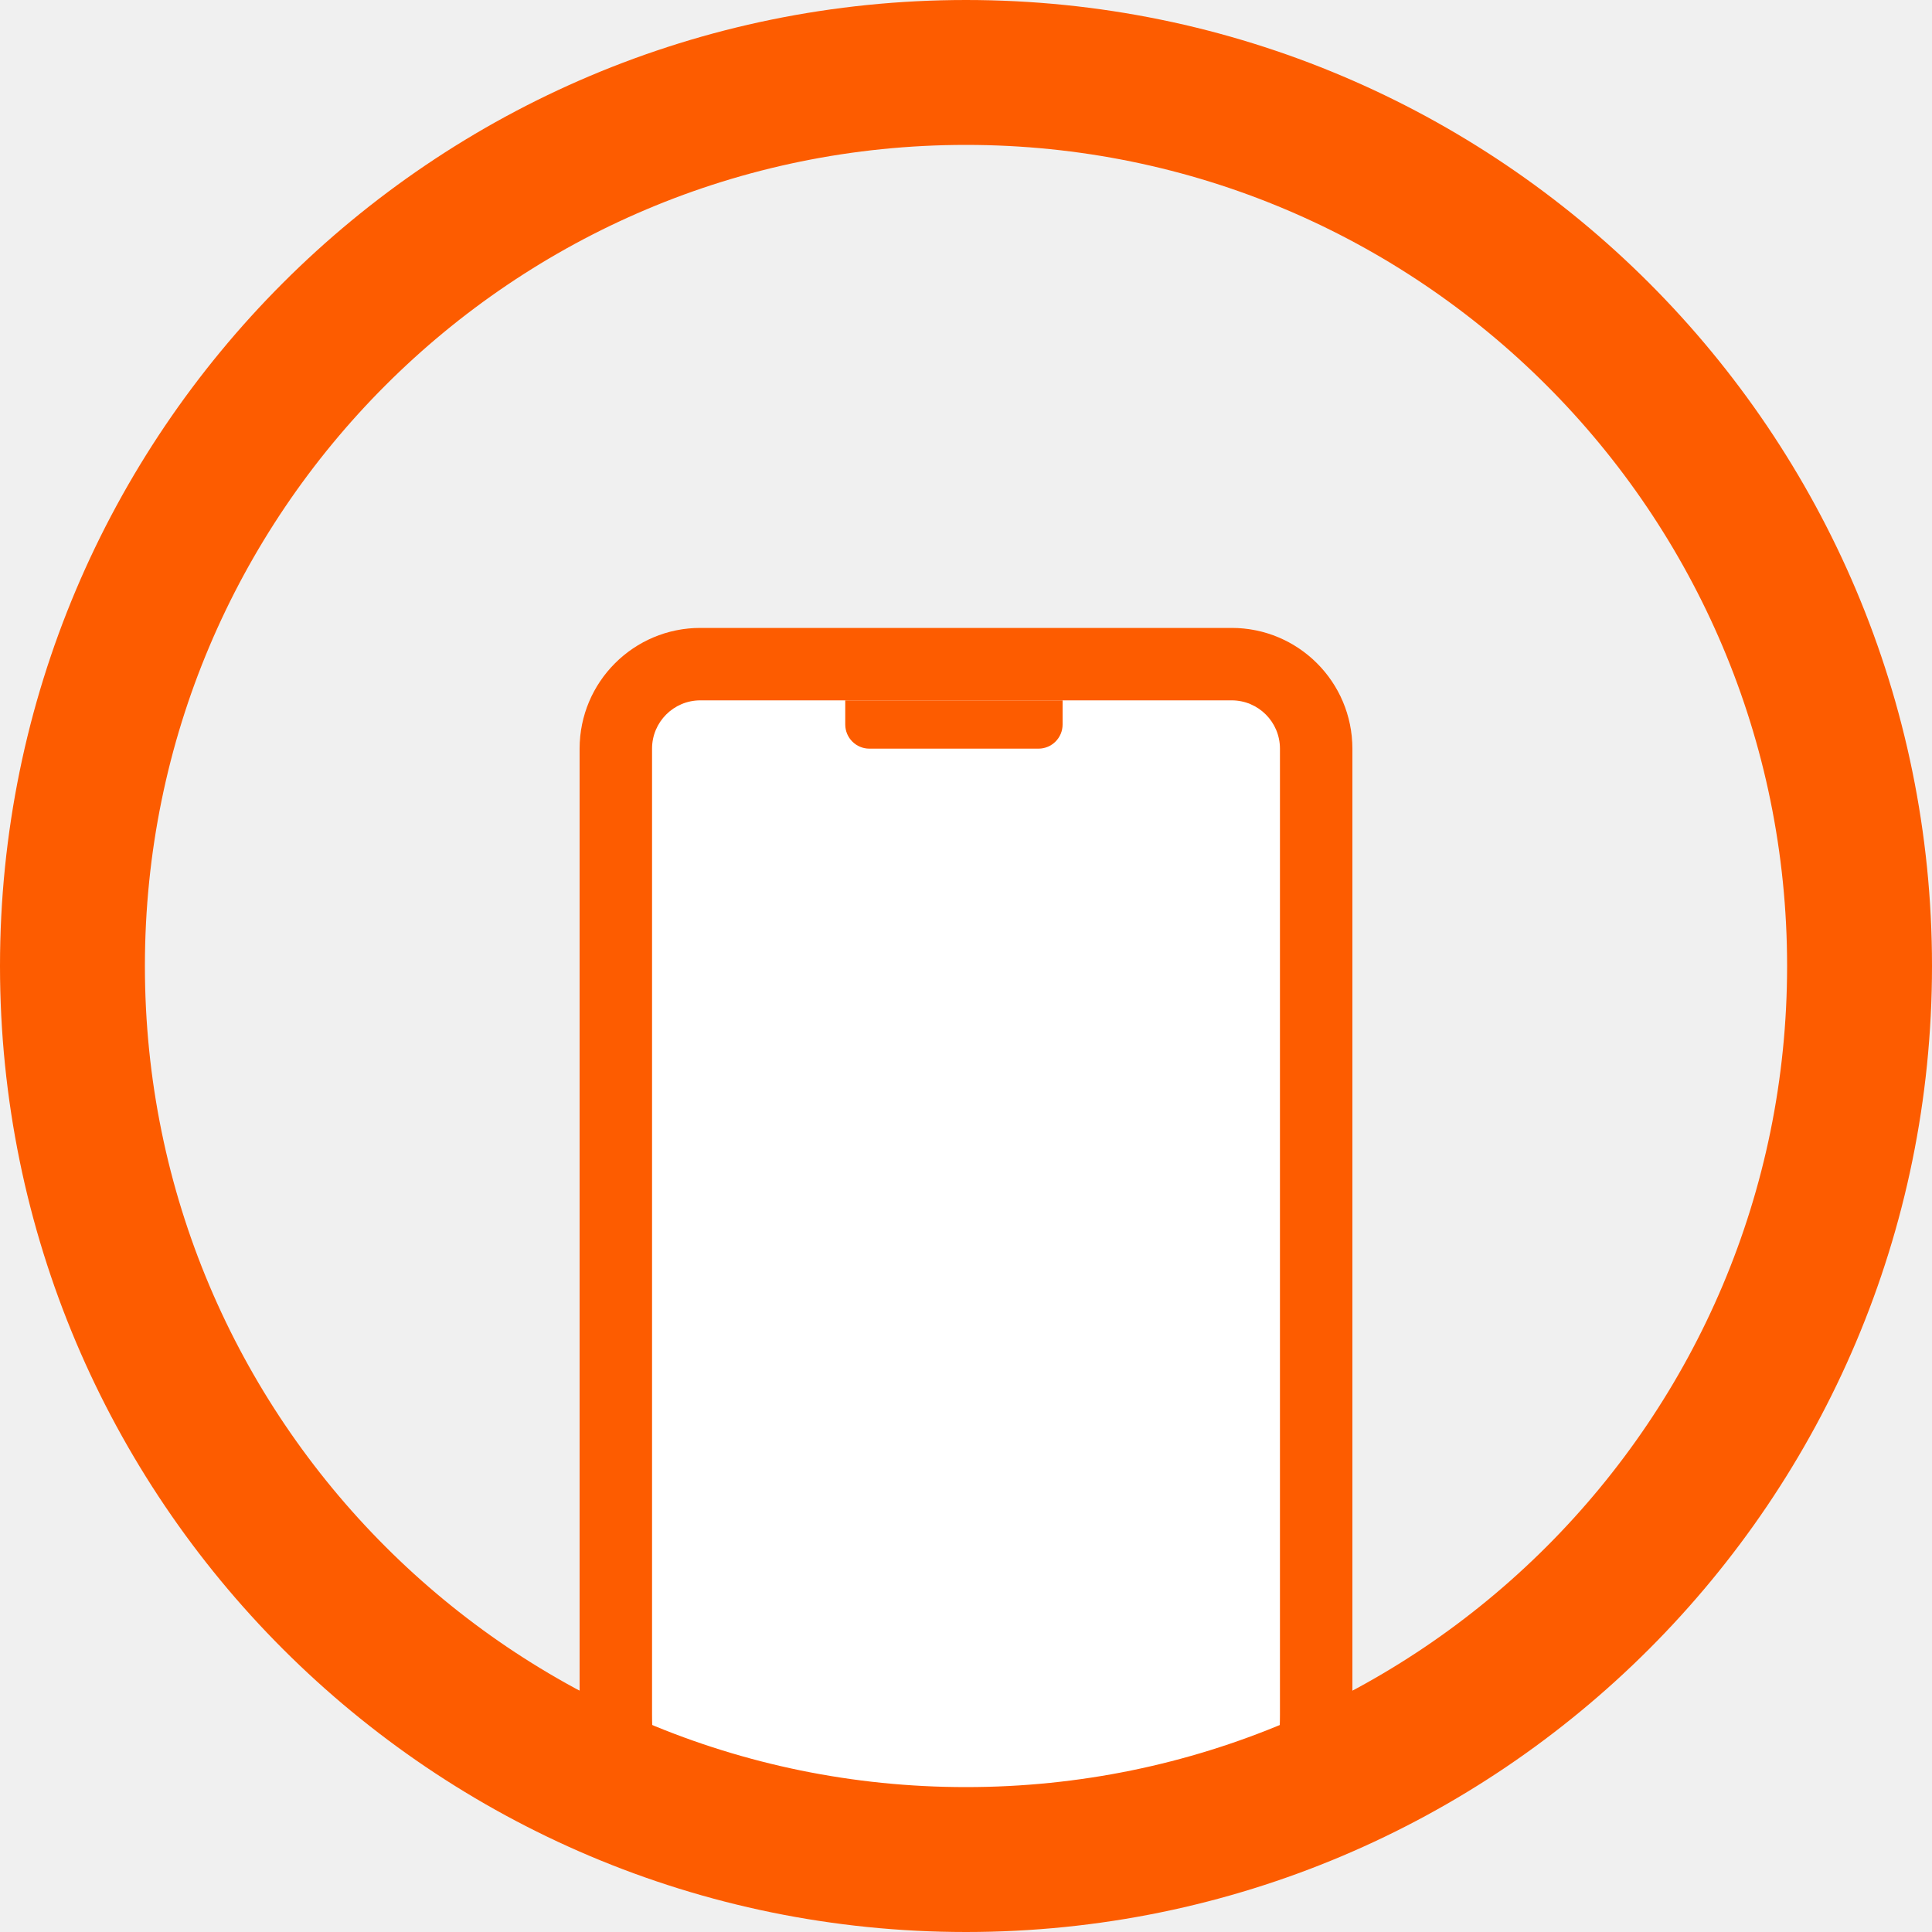
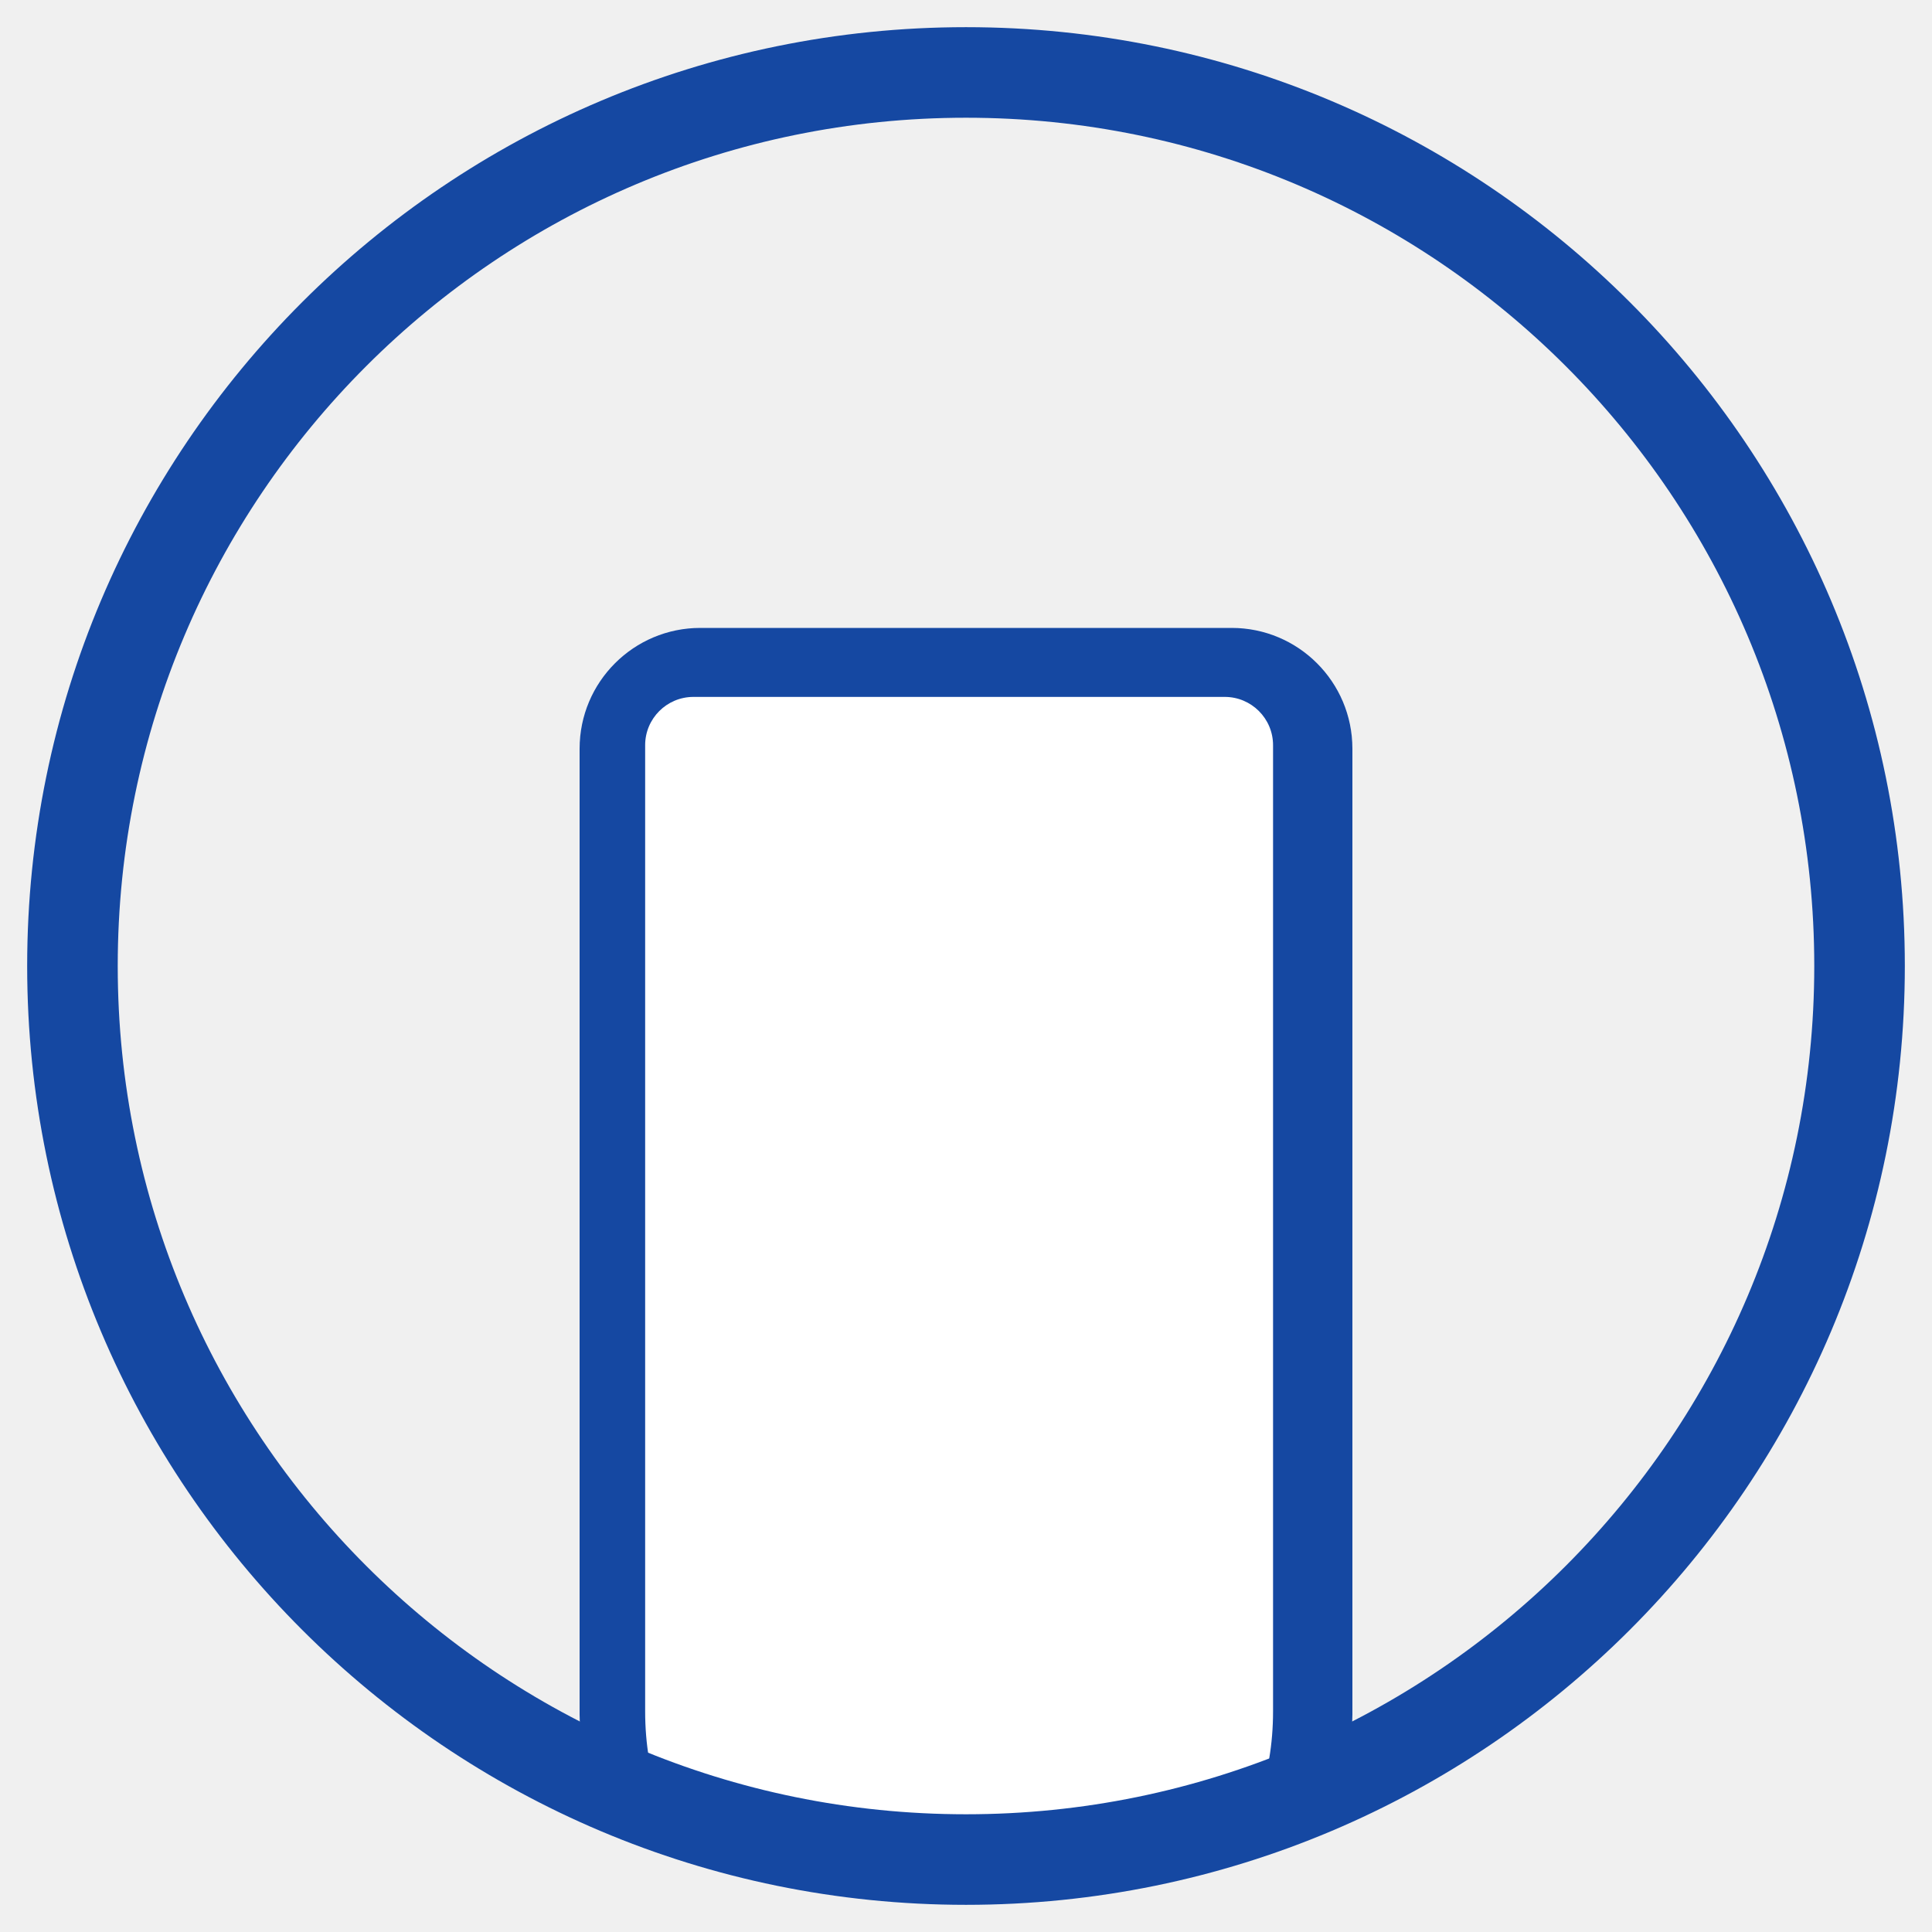
- <svg xmlns="http://www.w3.org/2000/svg" width="80" height="80" viewBox="0 0 80 80" fill="none">
-   <mask id="path-1-inside-1_774_824" fill="white">
-     <path d="M24 31C24 28.239 26.239 26 29 26H51C53.761 26 56 28.239 56 31V71C56 73.761 53.761 76 51 76H29C26.239 76 24 73.761 24 71V31Z" />
+ <svg xmlns="http://www.w3.org/2000/svg" width="128" height="128" viewBox="0 0 128 128" fill="none">
+   <path d="M38.4 49.6C38.4 45.182 41.982 41.6 46.4 41.6H81.6C86.018 41.6 89.6 45.182 89.6 49.6V113.6C89.6 118.018 86.018 121.6 81.6 121.6H46.4C41.982 121.6 38.4 118.018 38.4 113.6V49.6Z" fill="white" />
+   <mask id="mask0_159_23226" style="mask-type:luminance" maskUnits="userSpaceOnUse" x="38" y="41" width="52" height="81">
+     <path d="M38.4 49.6C38.4 45.182 41.982 41.6 46.4 41.6H81.6C86.018 41.6 89.6 45.182 89.6 49.6V113.6C89.6 118.018 86.018 121.6 81.6 121.6H46.4C41.982 121.6 38.4 118.018 38.4 113.6V49.6Z" fill="white" />
  </mask>
-   <path d="M24 31C24 28.239 26.239 26 29 26H51C53.761 26 56 28.239 56 31V71C56 73.761 53.761 76 51 76H29C26.239 76 24 73.761 24 71V31Z" fill="white" />
-   <path d="M21 31C21 26.582 24.582 23 29 23H51C55.418 23 59 26.582 59 31H53C53 29.895 52.105 29 51 29H29C27.895 29 27 29.895 27 31H21ZM56 76H24H56ZM29 76C24.582 76 21 72.418 21 68V31C21 26.582 24.582 23 29 23V29C27.895 29 27 29.895 27 31V71C27 73.761 27.895 76 29 76ZM51 23C55.418 23 59 26.582 59 31V68C59 72.418 55.418 76 51 76C52.105 76 53 73.761 53 71V31C53 29.895 52.105 29 51 29V23Z" fill="#FD5C00" mask="url(#path-1-inside-1_774_824)" />
-   <circle cx="40" cy="40" r="37" stroke="#FD5C00" stroke-width="6" />
-   <path d="M35 29H44V30C44 30.552 43.552 31 43 31H36C35.448 31 35 30.552 35 30V29Z" fill="#FD5C00" />
+   <g mask="url(#mask0_159_23226)">
+     <path d="M33.143 49.371C33.143 42.302 38.873 36.572 45.943 36.572H81.143C88.212 36.572 93.943 42.302 93.943 49.371H84.343C84.343 47.604 82.91 46.172 81.143 46.172H45.943C44.175 46.172 42.743 47.604 42.743 49.371H33.143ZM45.943 121.372C38.873 121.372 33.143 115.641 33.143 108.572V49.371C33.143 42.302 38.873 36.572 45.943 36.572V46.172C44.175 46.172 42.743 47.604 42.743 49.371V113.372C42.743 117.79 44.175 121.372 45.943 121.372ZM81.143 36.572C88.212 36.572 93.943 42.302 93.943 49.371V108.572C93.943 115.641 88.212 121.372 81.143 121.372C82.91 121.372 84.343 117.79 84.343 113.372V49.371C84.343 47.604 82.91 46.172 81.143 46.172V36.572Z" fill="#1548A2" />
+   </g>
+   <path d="M64 123.2C96.695 123.2 123.2 96.695 123.2 64C123.2 31.305 96.695 4.8 64 4.8C31.305 4.8 4.8 31.305 4.8 64C4.8 96.695 31.305 123.2 64 123.2Z" stroke="#1548A2" stroke-width="6" />
</svg>
